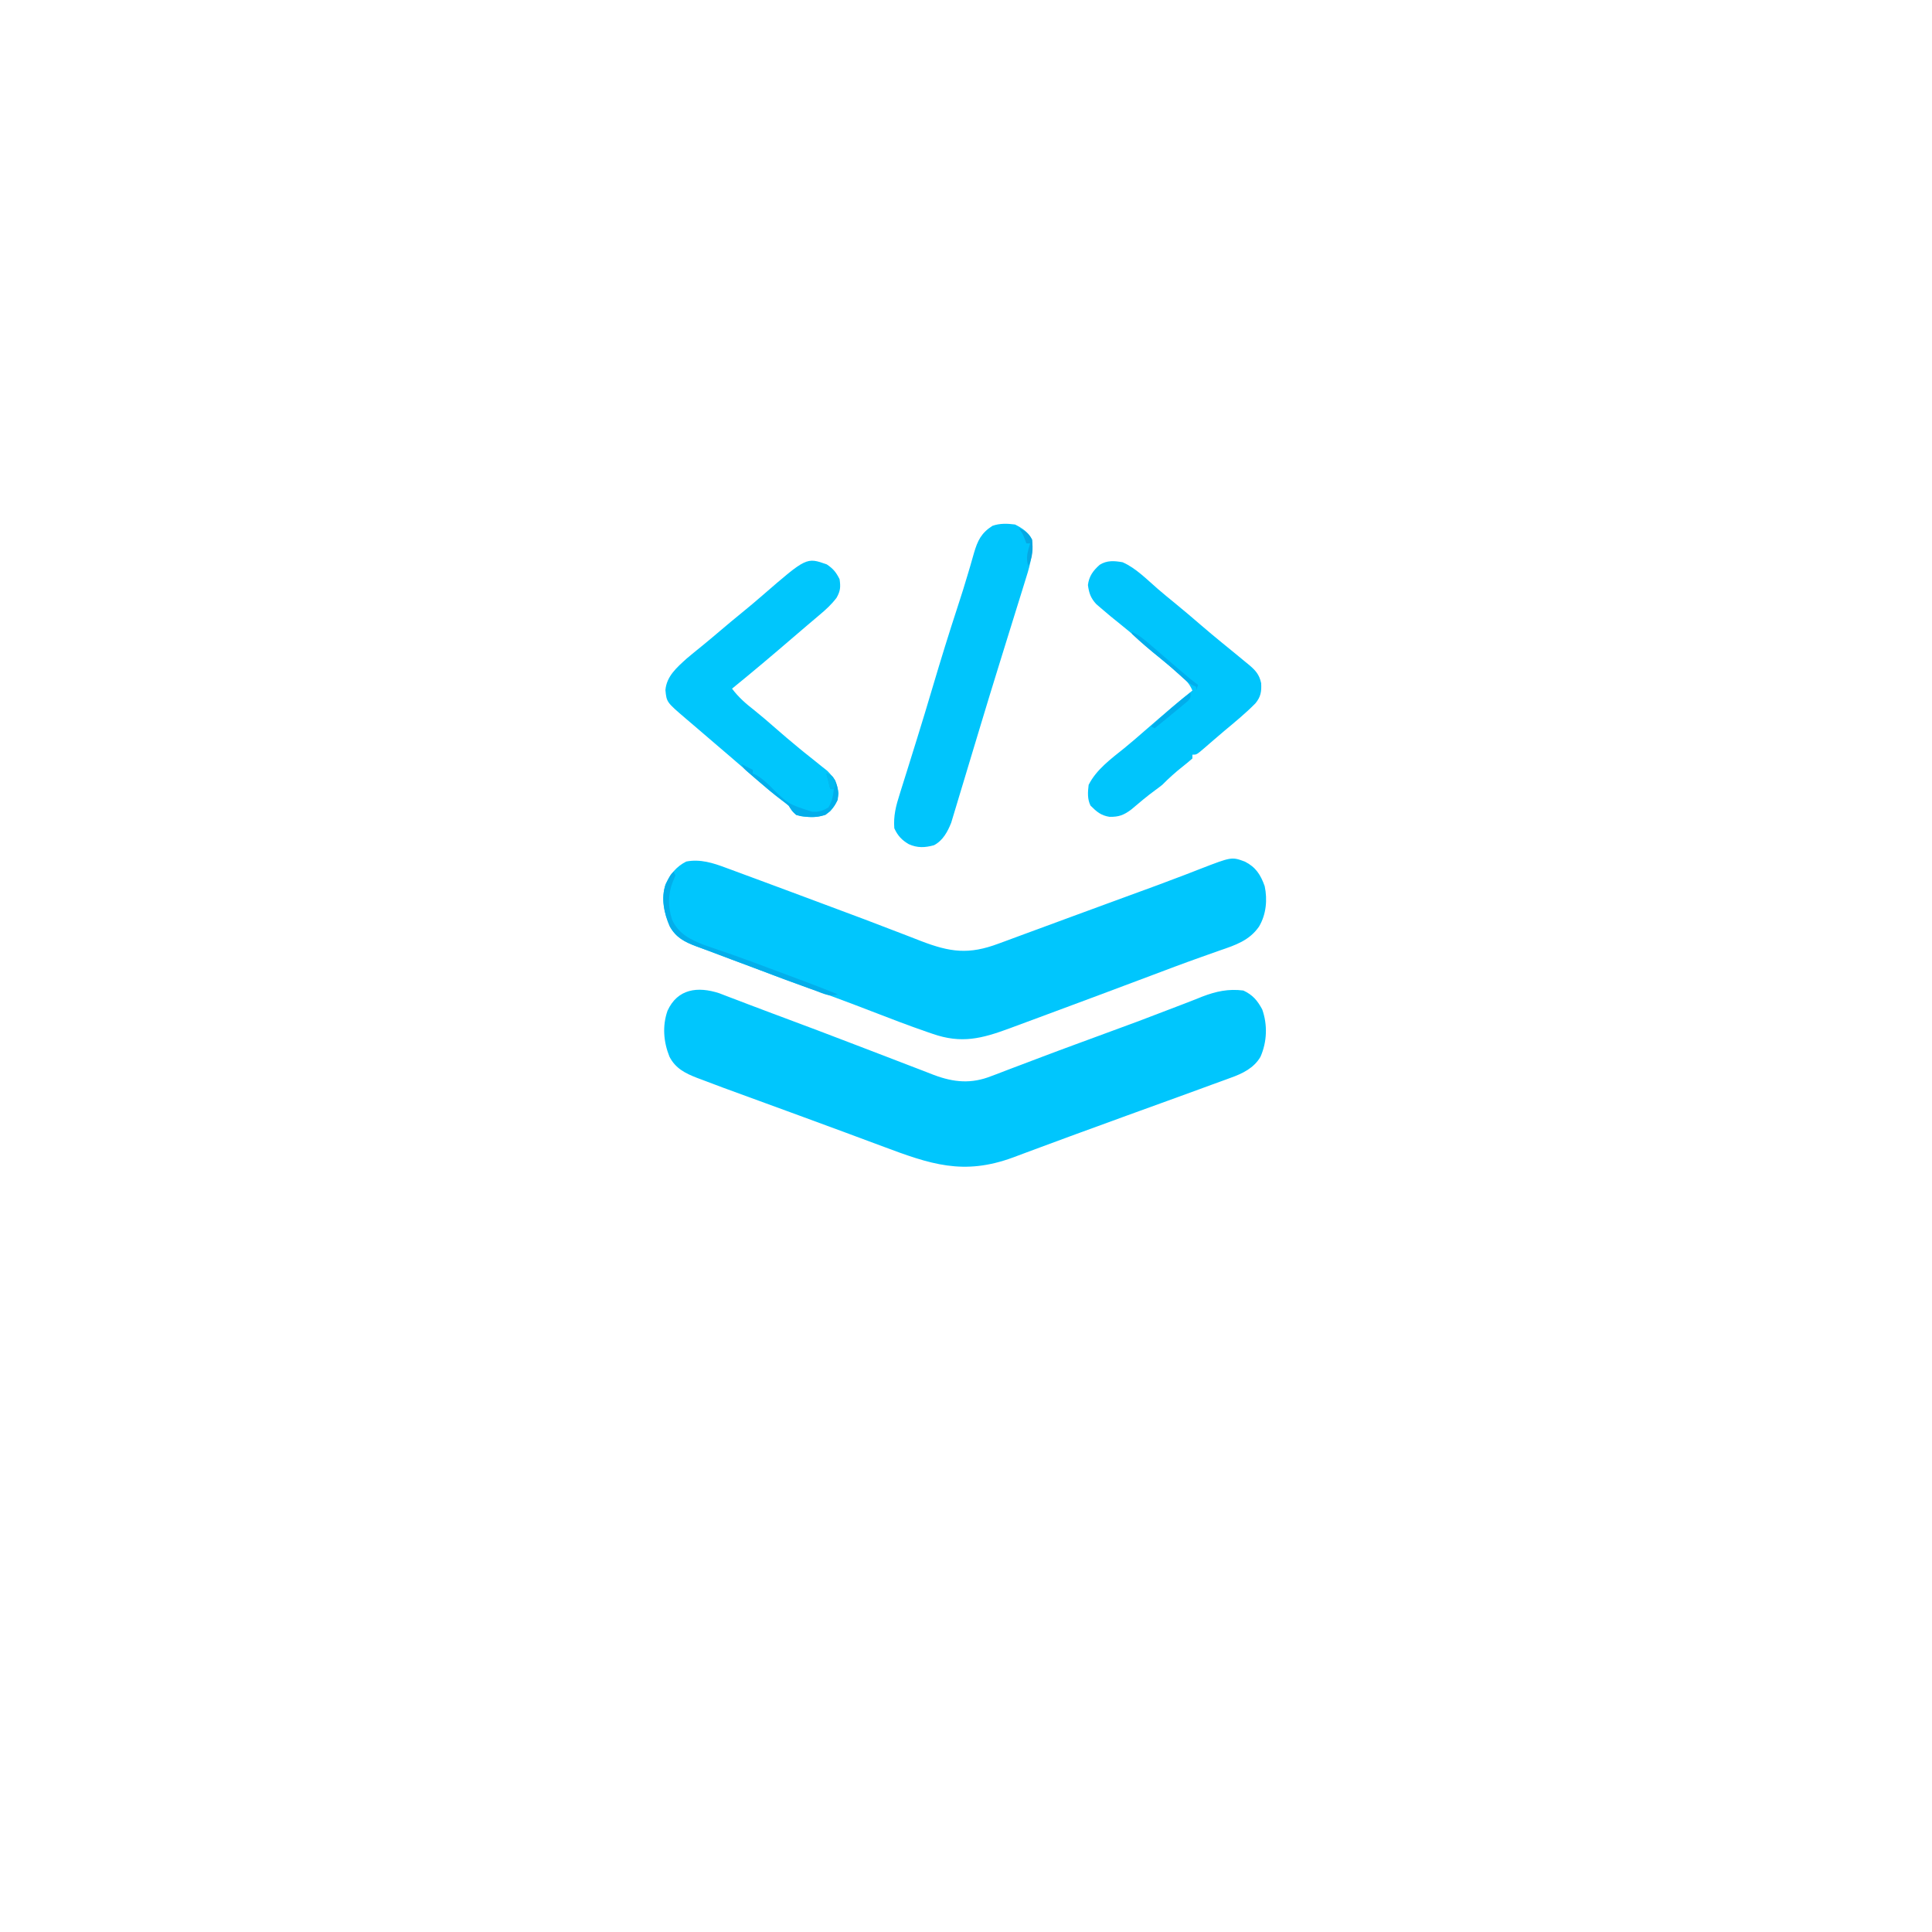
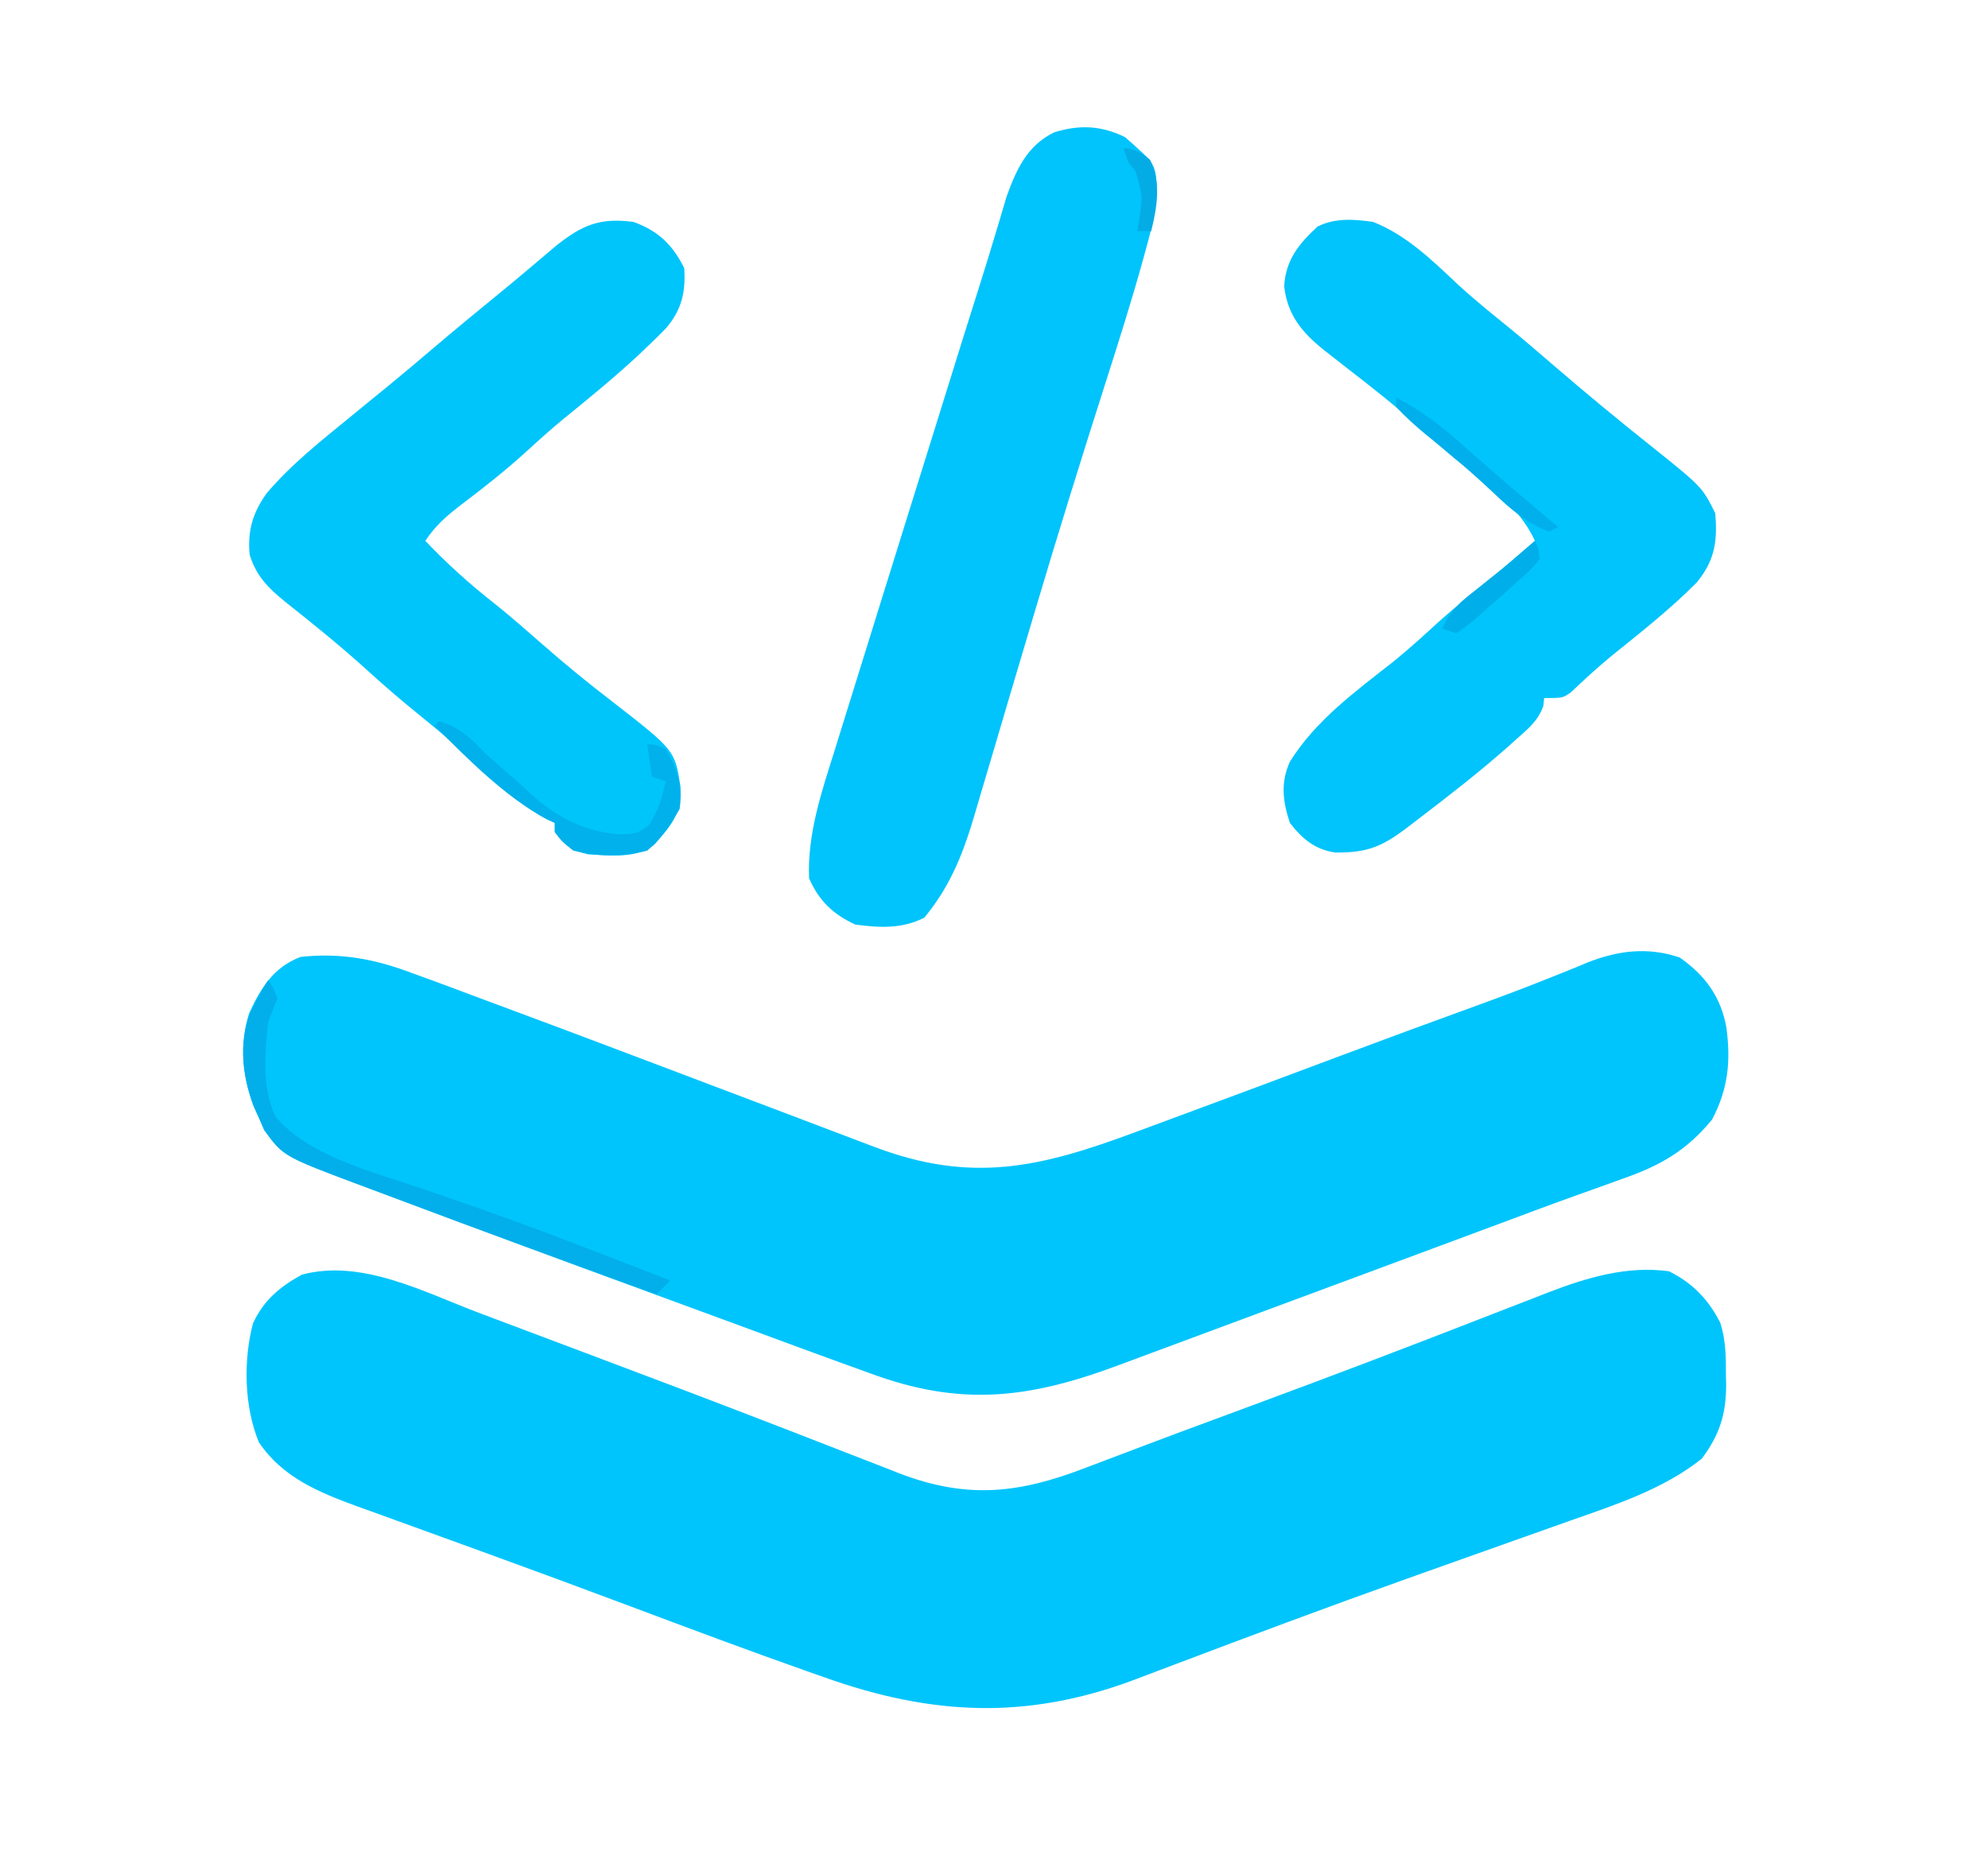
- <svg xmlns="http://www.w3.org/2000/svg" version="1.1" width="1024" height="1024">
-   <path d="M0 0 C1.846 0.687 3.684 1.396 5.516 2.121 C6.579 2.523 7.642 2.924 8.738 3.338 C11.126 4.241 13.51 5.152 15.892 6.07 C19.929 7.627 23.981 9.142 28.035 10.652 C29.544 11.215 31.052 11.778 32.561 12.341 C33.339 12.632 34.118 12.922 34.92 13.222 C46.541 17.561 58.151 21.929 69.726 26.39 C75.482 28.608 81.243 30.812 87.007 33.008 C90.606 34.38 94.202 35.76 97.791 37.158 C101.209 38.488 104.633 39.799 108.063 41.097 C109.937 41.812 111.804 42.547 113.67 43.283 C124.361 47.295 133.597 48.13 144.289 43.875 C145.057 43.588 145.826 43.301 146.618 43.006 C149.133 42.062 151.636 41.092 154.141 40.121 C155.922 39.447 157.705 38.776 159.488 38.106 C163.271 36.682 167.05 35.249 170.827 33.81 C176.91 31.496 183.013 29.236 189.121 26.988 C190.143 26.612 191.165 26.236 192.218 25.848 C194.258 25.098 196.297 24.347 198.337 23.597 C222.145 14.877 222.145 14.877 245.812 5.785 C248.047 4.918 250.281 4.051 252.516 3.184 C253.631 2.734 254.746 2.284 255.895 1.82 C263.266 -1.003 269.853 -2.458 277.766 -1.441 C282.697 0.848 285.204 3.802 287.766 8.559 C290.651 16.664 290.345 25.699 286.86 33.653 C283.428 39.63 277.252 42.617 271 44.824 C270.235 45.108 269.469 45.392 268.681 45.685 C266.047 46.657 263.407 47.608 260.766 48.559 C258.722 49.308 256.678 50.059 254.635 50.811 C248.967 52.891 243.293 54.951 237.616 57.006 C232.712 58.78 227.81 60.559 222.908 62.338 C220.488 63.216 218.069 64.094 215.649 64.971 C206.827 68.171 198.012 71.387 189.203 74.621 C188.076 75.034 186.95 75.447 185.789 75.872 C180.452 77.829 175.119 79.797 169.793 81.785 C167.067 82.802 164.339 83.814 161.611 84.826 C159.724 85.528 157.839 86.236 155.955 86.946 C129.318 96.816 111.784 90.612 86.141 80.996 C83.945 80.18 81.75 79.365 79.553 78.551 C75.236 76.949 70.92 75.343 66.606 73.733 C59.274 71 51.928 68.307 44.578 65.621 C42.267 64.774 39.956 63.926 37.645 63.078 C33.404 61.524 29.162 59.973 24.919 58.425 C0.574 49.545 0.574 49.545 -9.734 45.621 C-10.774 45.234 -10.774 45.234 -11.835 44.839 C-18.095 42.423 -23.278 39.763 -26.418 33.602 C-29.56 25.739 -30.253 17.354 -27.445 9.293 C-22.13 -2.375 -11.464 -3.752 0 0 Z " fill="#00C6FD" transform="translate(381.2344,526.4414)" />
-   <path d="M0 0 C0.833 0.305 1.667 0.609 2.525 0.923 C5.269 1.93 8.008 2.951 10.746 3.973 C12.689 4.689 14.631 5.405 16.574 6.12 C22.783 8.409 28.984 10.721 35.184 13.035 C37.28 13.816 39.376 14.597 41.472 15.378 C75.408 28.028 75.408 28.028 92.234 34.512 C93.572 35.026 94.91 35.54 96.248 36.053 C98.589 36.955 100.927 37.862 103.261 38.777 C118.819 44.771 128.711 46.064 144.371 40.195 C145.447 39.801 146.522 39.408 147.631 39.002 C151.152 37.71 154.668 36.404 158.184 35.098 C160.639 34.193 163.096 33.29 165.552 32.388 C170.604 30.53 175.654 28.667 180.702 26.799 C187.787 24.179 194.879 21.579 201.973 18.984 C214.162 14.524 214.162 14.524 226.348 10.051 C227.248 9.72 228.148 9.389 229.076 9.048 C233.717 7.336 238.345 5.596 242.96 3.814 C244.375 3.269 244.375 3.269 245.819 2.713 C247.599 2.025 249.377 1.333 251.153 0.635 C268.008 -5.886 268.008 -5.886 275.035 -3.277 C280.78 -0.344 283.34 3.666 285.496 9.723 C287.022 16.914 286.289 24.762 282.494 31.136 C277.392 38.532 269.951 40.986 261.746 43.785 C259.746 44.49 257.748 45.201 255.75 45.912 C254.288 46.433 252.825 46.951 251.362 47.469 C242.425 50.636 233.559 53.994 224.687 57.34 C206.595 64.16 188.478 70.916 170.348 77.637 C167.965 78.521 165.581 79.405 163.198 80.29 C159.862 81.528 156.525 82.764 153.188 84 C152.205 84.365 151.223 84.73 150.211 85.106 C135.478 90.551 124.766 93.306 109.516 87.996 C108.603 87.685 107.691 87.374 106.751 87.053 C96.785 83.618 86.949 79.845 77.121 76.035 C65.021 71.354 52.893 66.831 40.633 62.585 C35.199 60.701 29.811 58.702 24.434 56.66 C22.413 55.897 20.392 55.134 18.371 54.371 C17.358 53.988 16.345 53.605 15.301 53.21 C11.059 51.611 6.81 50.032 2.561 48.452 C-1.399 46.974 -5.353 45.479 -9.306 43.979 C-11.457 43.17 -13.615 42.384 -15.777 41.605 C-21.964 39.268 -26.528 36.965 -29.816 31.035 C-32.857 24.115 -34.483 16.151 -32.09 8.805 C-29.621 3.455 -26.427 -0.659 -21.066 -3.34 C-13.695 -4.757 -6.872 -2.589 0 0 Z " fill="#00C6FD" transform="translate(384.8164,459.9648)" />
-   <path d="M0 0 C3.847 1.959 7.087 4.068 9 8 C9.709 16.271 7.437 23.277 4.961 31.098 C4.526 32.503 4.093 33.908 3.661 35.314 C2.49 39.111 1.305 42.903 0.116 46.695 C-1.129 50.673 -2.361 54.656 -3.593 58.638 C-5.136 63.621 -6.68 68.604 -8.229 73.585 C-11.689 84.718 -15.093 95.868 -18.455 107.031 C-19.212 109.545 -19.971 112.058 -20.731 114.572 C-20.977 115.388 -21.224 116.205 -21.478 117.047 C-21.971 118.676 -22.463 120.305 -22.955 121.934 C-24.158 125.915 -25.357 129.897 -26.55 133.882 C-27.671 137.627 -28.801 141.369 -29.939 145.109 C-30.354 146.48 -30.765 147.851 -31.173 149.223 C-31.731 151.102 -32.303 152.977 -32.875 154.852 C-33.191 155.901 -33.507 156.949 -33.832 158.03 C-35.718 162.825 -38.308 167.591 -43 170 C-47.781 171.307 -51.739 171.489 -56.312 169.438 C-60.054 167.249 -62.156 164.995 -64 161 C-64.502 154.42 -63.142 149.142 -61.141 142.906 C-60.84 141.939 -60.54 140.971 -60.23 139.974 C-59.247 136.813 -58.249 133.656 -57.25 130.5 C-56.212 127.177 -55.178 123.853 -54.145 120.528 C-53.445 118.28 -52.744 116.032 -52.041 113.784 C-49.088 104.327 -46.239 94.841 -43.42 85.343 C-39.298 71.459 -35.033 57.631 -30.518 43.869 C-28.517 37.764 -26.581 31.651 -24.777 25.484 C-24.424 24.286 -24.07 23.088 -23.706 21.853 C-23.048 19.607 -22.404 17.358 -21.774 15.104 C-19.843 8.538 -17.932 4.525 -11.992 0.711 C-8.067 -0.69 -4.093 -0.53 0 0 Z " fill="#00C5FC" transform="translate(538,278)" />
-   <path d="M0 0 C7.093 3.105 12.923 9.193 18.746 14.211 C21.603 16.671 24.508 19.064 27.438 21.438 C32.3 25.394 37.057 29.464 41.806 33.556 C45.354 36.607 48.933 39.609 52.562 42.562 C54.376 44.041 56.188 45.52 58 47 C58.562 47.458 59.124 47.917 59.703 48.389 C61.496 49.856 63.28 51.333 65.062 52.812 C65.623 53.269 66.184 53.725 66.762 54.196 C70.379 57.216 72.462 59.467 73.441 64.078 C73.689 68.522 73.253 71.34 70.375 74.812 C65.222 80.048 59.503 84.727 53.868 89.43 C51.989 91.009 50.129 92.608 48.273 94.215 C47.681 94.725 47.089 95.235 46.479 95.76 C45.346 96.737 44.215 97.716 43.087 98.698 C39.226 102 39.226 102 37 102 C37 102.66 37 103.32 37 104 C35.321 105.496 33.58 106.923 31.812 108.312 C27.955 111.354 24.46 114.517 21 118 C19.817 118.949 18.61 119.869 17.375 120.75 C12.945 123.978 8.786 127.496 4.613 131.047 C0.626 134.027 -1.944 135.017 -6.938 134.938 C-11.489 134.231 -13.783 132.217 -17 129 C-18.739 125.522 -18.451 121.803 -18 118 C-13.936 109.873 -6.086 104.166 0.852 98.578 C4.43 95.675 7.901 92.652 11.375 89.625 C16.267 85.366 21.174 81.127 26.125 76.938 C26.645 76.497 27.165 76.056 27.701 75.602 C30.761 73.017 33.861 70.489 37 68 C35.505 64.403 33.473 62.369 30.562 59.812 C29.667 59.025 28.771 58.237 27.848 57.426 C24.187 54.308 20.461 51.277 16.723 48.254 C14.059 46.049 11.492 43.768 8.938 41.438 C5.711 38.497 2.429 35.701 -1 33 C-4.564 30.174 -8.067 27.297 -11.5 24.312 C-12.722 23.255 -12.722 23.255 -13.969 22.176 C-16.887 19.05 -17.839 16.259 -18.375 12.062 C-17.807 7.424 -15.612 4.431 -12.152 1.359 C-8.274 -1.09 -4.414 -0.773 0 0 Z " fill="#00C5FC" transform="translate(595,298)" />
-   <path d="M0 0 C3.425 2.283 4.972 4.193 6.812 7.875 C7.4 11.988 7.26 14.082 5.211 17.711 C2.449 21.354 -0.567 24.086 -4.062 27 C-5.052 27.841 -5.052 27.841 -6.062 28.699 C-7.43 29.861 -8.801 31.02 -10.174 32.176 C-12.657 34.271 -15.12 36.39 -17.581 38.51 C-28.338 47.768 -39.168 56.931 -50.188 65.875 C-46.687 70.543 -42.786 73.902 -38.191 77.477 C-34.623 80.326 -31.187 83.307 -27.75 86.312 C-23.381 90.124 -18.995 93.899 -14.5 97.562 C-13.64 98.264 -12.78 98.965 -11.895 99.688 C-9.921 101.282 -7.939 102.863 -5.949 104.438 C-4.862 105.312 -3.775 106.187 -2.688 107.062 C-1.708 107.84 -0.728 108.617 0.281 109.418 C3.981 113.009 5.613 116.277 6.25 121.375 C5.717 125.64 4.614 127.631 1.812 130.875 C-2.99 134.597 -7.715 134.175 -13.496 133.508 C-17.246 132.626 -18.157 131.096 -20.188 127.875 C-21.424 126.832 -22.701 125.838 -24 124.875 C-28.279 121.641 -32.336 118.211 -36.375 114.688 C-37.018 114.127 -37.661 113.566 -38.323 112.989 C-39.635 111.844 -40.947 110.699 -42.259 109.554 C-45.242 106.957 -48.245 104.384 -51.25 101.812 C-51.819 101.325 -52.388 100.838 -52.974 100.336 C-54.711 98.849 -56.449 97.362 -58.188 95.875 C-62.354 92.31 -66.519 88.743 -70.678 85.169 C-72.016 84.022 -73.359 82.882 -74.703 81.742 C-84.884 73.032 -84.884 73.032 -85.5 66.625 C-84.887 59.274 -79.407 54.608 -74.188 49.875 C-71.556 47.657 -68.891 45.487 -66.211 43.328 C-62.997 40.721 -59.838 38.057 -56.688 35.375 C-52.741 32.02 -48.771 28.703 -44.75 25.438 C-41.126 22.493 -37.568 19.488 -34.042 16.429 C-10.727 -3.786 -10.727 -3.786 0 0 Z " fill="#00C6FC" transform="translate(438.1875,299.125)" />
-   <path d="M0 0 C0.33 0.66 0.66 1.32 1 2 C0.526 3.134 0.051 4.269 -0.438 5.438 C-2.977 11.887 -2.985 18.797 -0.812 25.375 C2.493 32.873 8.892 36.007 16.168 38.846 C18.476 39.669 20.793 40.459 23.117 41.238 C24.892 41.847 26.667 42.457 28.44 43.069 C29.354 43.384 30.268 43.699 31.21 44.024 C38.624 46.618 45.973 49.396 53.331 52.144 C56.157 53.2 58.985 54.251 61.812 55.303 C63.649 55.987 65.484 56.671 67.32 57.355 C68.147 57.663 68.973 57.97 69.824 58.287 C75.584 60.44 81.299 62.695 87 65 C82.646 66.451 79.448 64.646 75.312 63.125 C74.431 62.808 73.55 62.492 72.642 62.166 C62.765 58.598 52.939 54.889 43.117 51.175 C38.875 49.576 34.626 47.997 30.377 46.417 C26.417 44.939 22.463 43.443 18.511 41.944 C16.359 41.135 14.202 40.348 12.039 39.57 C5.852 37.233 1.288 34.93 -2 29 C-5.042 22.078 -6.8 13.922 -4.133 6.629 C-1.75 1.75 -1.75 1.75 0 0 Z " fill="#03AEEA" transform="translate(357,462)" />
-   <path d="M0 0 C2 1 4 2 6 3 C6 3.66 6 4.32 6 5 C6.563 5.244 7.127 5.487 7.707 5.738 C10.433 7.238 12.415 9.062 14.688 11.188 C24.668 21.17 24.668 21.17 37.5 25.25 C38.253 25.255 39.006 25.26 39.781 25.266 C42.264 24.968 43.873 24.298 46 23 C48.104 19.9 48.5 16.667 49 13 C48.34 13 47.68 13 47 13 C46.34 10.36 45.68 7.72 45 5 C48 6 48 6 49.688 8.625 C51.187 12.481 51.513 14.896 51 19 C49.247 22.507 47.592 24.542 44.5 26.938 C39.224 28.539 34.352 28.258 29 27 C26.812 24.875 26.812 24.875 25 22 C23.764 20.957 22.486 19.963 21.188 19 C16.64 15.564 12.312 11.912 8 8.188 C7.329 7.612 6.657 7.036 5.966 6.443 C5.338 5.899 4.71 5.354 4.062 4.793 C3.497 4.303 2.931 3.814 2.348 3.309 C1 2 1 2 0 0 Z " fill="#02AEEB" transform="translate(393,405)" />
-   <path d="M0 0 C3.832 1.632 6.761 4.176 9.875 6.875 C10.434 7.354 10.994 7.833 11.57 8.326 C13.384 9.88 15.192 11.44 17 13 C18.905 14.639 20.811 16.277 22.717 17.915 C23.923 18.95 25.127 19.988 26.33 21.027 C29.15 23.456 31.984 25.817 35 28 C34.505 29.485 34.505 29.485 34 31 C34 30.34 34 29.68 34 29 C33.434 28.754 32.868 28.508 32.285 28.254 C29.608 26.785 27.67 25.022 25.438 22.938 C21.856 19.651 18.217 16.495 14.438 13.438 C9.506 9.44 4.565 5.418 0 1 C0 0.67 0 0.34 0 0 Z " fill="#01AEEC" transform="translate(600,335)" />
-   <path d="M0 0 C0 3 0 3 -1.363 4.508 C-2.328 5.308 -2.328 5.308 -3.312 6.125 C-4.39 7.028 -4.39 7.028 -5.488 7.949 C-6.732 8.964 -6.732 8.964 -8 10 C-8.984 10.811 -9.967 11.622 -10.98 12.457 C-13.646 14.647 -16.32 16.827 -19 19 C-19.66 18.67 -20.32 18.34 -21 18 C-14.21 11.701 -7.32 5.685 0 0 Z " fill="#01ADEB" transform="translate(631,367)" />
-   <path d="M0 0 C3.395 1.405 5.306 2.698 7 6 C7.612 11.025 7.355 15.438 5 20 C3.544 15.479 4.73 12.484 6 8 C5.34 8 4.68 8 4 8 C3.711 7.237 3.422 6.474 3.125 5.688 C2.037 2.85 2.037 2.85 0 0 Z " fill="#06A8E3" transform="translate(540,280)" />
-   <path d="M0 0 C3 1 3 1 4.25 3.438 C5 6 5 6 4 8 C3.34 8 2.68 8 2 8 C1.34 5.36 0.68 2.72 0 0 Z " fill="#02BAF0" transform="translate(438,410)" />
-   <path d="M0 0 C2 1 2 1 2 1 Z " fill="#03C1F8" transform="translate(464,607)" />
-   <path d="M0 0 C2 1 2 1 2 1 Z " fill="#00CAFE" transform="translate(601,472)" />
-   <path d="M0 0 C2 1 2 1 2 1 Z " fill="#00C7F9" transform="translate(398,464)" />
-   <path d="M0 0 C2 1 2 1 2 1 Z " fill="#07C7F7" transform="translate(361,456)" />
-   <path d="" fill="#575958" transform="translate(0,0)" />
-   <path d="" fill="#03C6F9" transform="translate(0,0)" />
-   <path d="" fill="#04C8FB" transform="translate(0,0)" />
-   <path d="" fill="#03C3F9" transform="translate(0,0)" />
-   <path d="" fill="#04CCFD" transform="translate(0,0)" />
-   <path d="" fill="#00CAFE" transform="translate(0,0)" />
-   <path d="" fill="#00C7FD" transform="translate(0,0)" />
-   <path d="" fill="#01CBFF" transform="translate(0,0)" />
-   <path d="" fill="#0DC3F2" transform="translate(0,0)" />
-   <path d="" fill="#09C2F3" transform="translate(0,0)" />
-   <path d="" fill="#02CAFF" transform="translate(0,0)" />
-   <path d="" fill="#00C8FD" transform="translate(0,0)" />
-   <path d="" fill="#06C7F9" transform="translate(0,0)" />
-   <path d="" fill="#04C8FD" transform="translate(0,0)" />
-   <path d="" fill="#03C8FA" transform="translate(0,0)" />
-   <path d="" fill="#02C9FE" transform="translate(0,0)" />
-   <path d="" fill="#00CCFE" transform="translate(0,0)" />
-   <path d="" fill="#04C5FB" transform="translate(0,0)" />
-   <path d="" fill="#00C9FC" transform="translate(0,0)" />
-   <path d="" fill="#0AC2F2" transform="translate(0,0)" />
-   <path d="" fill="#03CDFF" transform="translate(0,0)" />
-   <path d="" fill="#0EC2F4" transform="translate(0,0)" />
-   <path d="" fill="#07C4F7" transform="translate(0,0)" />
-   <path d="" fill="#03C8FC" transform="translate(0,0)" />
-   <path d="" fill="#02C5F9" transform="translate(0,0)" />
-   <path d="" fill="#02C8FA" transform="translate(0,0)" />
-   <path d="" fill="#00CDFB" transform="translate(0,0)" />
-   <path d="" fill="#03C9FA" transform="translate(0,0)" />
-   <path d="" fill="#02CBFD" transform="translate(0,0)" />
-   <path d="" fill="#05BEF3" transform="translate(0,0)" />
-   <path d="" fill="#03C1F3" transform="translate(0,0)" />
-   <path d="" fill="#05C4F9" transform="translate(0,0)" />
-   <path d="" fill="#06C1F9" transform="translate(0,0)" />
-   <path d="" fill="#05C4F5" transform="translate(0,0)" />
-   <path d="" fill="#09C1F0" transform="translate(0,0)" />
-   <path d="" fill="#0EBBED" transform="translate(0,0)" />
+ <svg xmlns="http://www.w3.org/2000/svg" version="1.1" width="430" height="402">
+   <path d="M0 0 C1.289 0.484 2.578 0.968 3.867 1.451 C7.292 2.737 10.716 4.027 14.139 5.318 C16.986 6.392 19.835 7.462 22.685 8.531 C36.711 13.799 50.722 19.102 64.695 24.508 C65.781 24.927 66.867 25.347 67.986 25.779 C73.008 27.719 78.026 29.668 83.039 31.633 C84.817 32.324 86.596 33.013 88.375 33.703 C89.148 34.01 89.922 34.318 90.718 34.634 C105.537 40.345 116.73 39.109 131.383 33.43 C132.678 32.939 133.974 32.451 135.27 31.963 C138.111 30.893 140.949 29.816 143.786 28.734 C148.597 26.905 153.424 25.118 158.254 23.336 C173.627 17.657 188.981 11.938 204.27 6.035 C205.337 5.624 206.404 5.212 207.504 4.788 C212.694 2.786 217.881 0.777 223.064 -1.244 C224.954 -1.976 226.844 -2.707 228.734 -3.438 C230.002 -3.936 230.002 -3.936 231.295 -4.445 C239.634 -7.656 248.371 -10.251 257.383 -9.008 C262.495 -6.452 265.877 -2.96 268.473 2.129 C269.667 5.885 269.712 9.467 269.695 13.367 C269.711 14.097 269.728 14.826 269.744 15.578 C269.75 21.883 268.308 26.446 264.445 31.555 C256.211 38.108 245.831 41.5 236.004 44.941 C234.724 45.396 233.445 45.852 232.166 46.308 C229.456 47.273 226.745 48.234 224.033 49.192 C217.595 51.464 211.165 53.758 204.735 56.054 C203.279 56.573 201.823 57.093 200.367 57.612 C183.586 63.598 166.9 69.83 150.238 76.139 C149.243 76.514 148.247 76.889 147.221 77.275 C145.403 77.96 143.586 78.649 141.77 79.343 C118.526 88.081 97.87 87.11 74.633 78.805 C73.414 78.377 72.195 77.949 70.938 77.508 C58.14 72.993 45.429 68.229 32.722 63.465 C22.515 59.639 12.294 55.856 2.047 52.137 C-0.19 51.323 -2.426 50.509 -4.663 49.695 C-7.925 48.508 -11.188 47.324 -14.454 46.148 C-17.482 45.057 -20.507 43.957 -23.531 42.855 C-24.42 42.538 -25.309 42.221 -26.225 41.894 C-34.646 38.809 -42.485 35.613 -47.617 27.992 C-50.808 20.29 -51.016 10.308 -48.895 2.246 C-46.54 -2.796 -43.116 -5.62 -38.367 -8.258 C-25.474 -11.774 -11.865 -4.483 0 0 Z " fill="#00C5FC" transform="translate(103.6172,284.0078)" />
+   <path d="M0 0 C5.527 3.856 8.885 8.492 10.094 15.094 C11.089 22.42 10.48 28.49 7 35.062 C1.395 41.879 -4.338 45.094 -12.617 47.957 C-14.775 48.735 -16.932 49.513 -19.089 50.292 C-20.251 50.705 -21.414 51.119 -22.611 51.546 C-28.591 53.693 -34.539 55.926 -40.49 58.149 C-44.122 59.505 -47.756 60.854 -51.39 62.203 C-52.496 62.614 -52.496 62.614 -53.624 63.033 C-63.628 66.748 -73.632 70.46 -83.636 74.171 C-91.151 76.959 -98.665 79.749 -106.177 82.546 C-109.73 83.868 -113.285 85.186 -116.839 86.504 C-118.383 87.076 -119.926 87.651 -121.469 88.227 C-140.899 95.478 -155.653 97.201 -175.312 89.875 C-177.519 89.076 -179.726 88.277 -181.934 87.48 C-187.401 85.496 -192.858 83.488 -198.311 81.464 C-204.038 79.341 -209.773 77.241 -215.509 75.142 C-230.766 69.559 -246.007 63.939 -261.219 58.235 C-264.576 56.977 -267.934 55.722 -271.295 54.475 C-274.646 53.231 -277.993 51.979 -281.339 50.721 C-283.182 50.03 -285.029 49.348 -286.875 48.666 C-302.11 42.91 -302.11 42.91 -306.152 37.34 C-306.515 36.506 -306.877 35.672 -307.25 34.812 C-307.63 33.976 -308.011 33.139 -308.402 32.277 C-310.877 25.745 -311.565 18.853 -309.441 12.109 C-306.916 6.578 -304.135 2.101 -298.312 -0.125 C-289.536 -1.079 -282.159 0.335 -274 3.438 C-272.902 3.836 -271.804 4.235 -270.673 4.645 C-267.557 5.784 -264.449 6.943 -261.344 8.112 C-259.253 8.897 -257.16 9.675 -255.066 10.451 C-239.632 16.171 -224.241 22.008 -208.848 27.839 C-204.009 29.671 -199.17 31.501 -194.33 33.332 C-190.8 34.668 -187.272 36.009 -183.743 37.349 C-181.557 38.177 -179.37 39.004 -177.184 39.832 C-175.689 40.401 -175.689 40.401 -174.165 40.982 C-153.134 48.926 -138.331 45.449 -117.749 37.782 C-115.03 36.77 -112.308 35.765 -109.586 34.761 C-97.502 30.3 -85.435 25.793 -73.375 21.267 C-63.573 17.591 -53.749 13.977 -43.908 10.407 C-38.638 8.49 -33.398 6.53 -28.195 4.438 C-27.237 4.056 -26.279 3.675 -25.292 3.282 C-23.564 2.589 -21.841 1.882 -20.125 1.157 C-13.434 -1.52 -6.92 -2.35 0 0 Z " fill="#00C5FC" transform="translate(363.3125,207.125)" />
+   <path d="M0 0 C5.358 1.921 8.458 4.917 11 10 C11.343 15.172 10.447 19.034 7.062 23 C5.738 24.363 4.381 25.694 3 27 C2.241 27.721 1.481 28.441 0.699 29.184 C-4.456 33.928 -9.847 38.355 -15.293 42.758 C-17.873 44.895 -20.347 47.107 -22.812 49.375 C-27.425 53.595 -32.282 57.428 -37.267 61.195 C-40.333 63.543 -42.886 65.749 -45 69 C-40.249 73.99 -35.314 78.441 -29.887 82.68 C-26.422 85.464 -23.09 88.381 -19.75 91.312 C-14.793 95.663 -9.736 99.803 -4.5 103.812 C8.948 114.276 8.948 114.276 10.188 122.125 C10.354 126.839 9.151 129.412 6 133 C5.546 133.532 5.093 134.065 4.625 134.613 C0.863 137.824 -5.144 137.042 -9.812 136.812 C-13.388 135.901 -14.79 134.917 -17 132 C-17 131.34 -17 130.68 -17 130 C-17.565 129.743 -18.129 129.487 -18.711 129.223 C-26.087 125.283 -32.296 118.885 -38.434 113.285 C-41.064 110.943 -43.762 108.715 -46.5 106.5 C-50.095 103.592 -53.583 100.615 -57 97.5 C-60.482 94.328 -64.035 91.287 -67.688 88.312 C-68.599 87.57 -69.51 86.828 -70.449 86.062 C-72.007 84.803 -73.57 83.551 -75.145 82.312 C-78.903 79.274 -81.509 76.752 -83 72 C-83.492 66.807 -82.337 62.915 -79.312 58.688 C-73.947 52.375 -67.392 47.227 -61 42 C-60.045 41.215 -59.09 40.43 -58.105 39.621 C-56.332 38.17 -54.556 36.722 -52.777 35.277 C-49.656 32.718 -46.576 30.114 -43.5 27.5 C-38.635 23.367 -33.724 19.296 -28.77 15.27 C-26.774 13.635 -24.794 11.989 -22.824 10.324 C-22.291 9.874 -21.757 9.425 -21.207 8.961 C-19.712 7.698 -18.219 6.431 -16.727 5.164 C-11.006 0.624 -7.242 -0.934 0 0 Z " fill="#00C5FB" transform="translate(137,48)" />
+   <path d="M0 0 C6.526 5.749 6.526 5.749 6.856 10.946 C6.755 15.479 5.78 19.581 4.559 23.93 C4.335 24.75 4.112 25.57 3.881 26.415 C1.373 35.473 -1.473 44.426 -4.334 53.377 C-9.51 69.571 -14.552 85.799 -19.397 102.095 C-20.139 104.592 -20.883 107.089 -21.627 109.586 C-23.837 117.002 -26.041 124.419 -28.219 131.844 C-29.133 134.949 -30.057 138.051 -30.983 141.152 C-31.413 142.6 -31.838 144.05 -32.259 145.5 C-34.818 154.311 -37.524 161.644 -43.438 168.812 C-48.258 171.274 -53.084 171.016 -58.375 170.312 C-63.24 168.054 -66.184 165.22 -68.375 160.312 C-68.759 150.64 -65.648 141.52 -62.773 132.422 C-62.299 130.888 -61.825 129.353 -61.353 127.818 C-60.093 123.737 -58.818 119.661 -57.539 115.585 C-56.216 111.356 -54.907 107.124 -53.596 102.891 C-51.256 95.341 -48.903 87.794 -46.544 80.25 C-44.992 75.288 -43.443 70.324 -41.898 65.36 C-34.702 42.23 -34.702 42.23 -31.558 32.276 C-30.349 28.444 -29.159 24.608 -28.013 20.755 C-27.795 20.032 -27.577 19.309 -27.353 18.564 C-26.774 16.639 -26.204 14.71 -25.635 12.782 C-23.529 6.984 -21.246 1.86 -15.434 -1.027 C-9.989 -2.773 -5.086 -2.543 0 0 Z " fill="#00C4FB" transform="translate(243.375,29.6875)" />
+   <path d="M0 0 C7.193 2.848 12.669 8.211 18.227 13.434 C21.707 16.654 25.363 19.609 29.051 22.586 C32.414 25.339 35.709 28.162 39 31 C45.872 36.919 52.848 42.7 59.949 48.344 C71.164 57.327 71.164 57.327 74 63 C74.511 69.029 73.944 73.2 70 78 C64.295 83.747 57.915 88.776 51.613 93.848 C48.545 96.375 45.632 99.044 42.754 101.785 C41 103 41 103 37 103 C36.913 103.833 36.913 103.833 36.824 104.684 C35.62 108.068 33.475 109.674 30.812 112.062 C30.284 112.537 29.755 113.012 29.21 113.501 C23.044 118.963 16.549 124.008 10 129 C9.144 129.656 8.288 130.312 7.406 130.988 C1.953 135.127 -1.166 136.459 -8.16 136.422 C-12.596 135.763 -15.296 133.495 -18 130 C-19.555 125.335 -20.038 121.317 -18.012 116.793 C-12.405 107.775 -3.724 101.51 4.504 95.027 C7.929 92.245 11.162 89.27 14.422 86.297 C18 83.109 21.714 80.101 25.438 77.086 C28.677 74.449 31.843 71.736 35 69 C31.532 61.351 24.201 56.451 17.812 51.312 C15.19 49.157 12.684 46.924 10.188 44.625 C5.105 39.99 -0.266 35.784 -5.703 31.578 C-6.803 30.72 -7.902 29.861 -9 29 C-9.551 28.569 -10.102 28.138 -10.67 27.695 C-15.382 23.911 -18.538 20.104 -19.23 13.953 C-18.935 8.3 -16.08 4.734 -12 1 C-8.199 -0.901 -4.132 -0.587 0 0 Z " fill="#00C4FB" transform="translate(297,48)" />
+   <path d="M0 0 C1.125 1.688 1.125 1.688 2 4 C1.37 5.681 0.696 7.345 0 9 C-0.66 15.592 -1.417 23.501 1.625 29.562 C8.631 37.969 22.547 41.508 32.649 44.916 C36.329 46.158 39.996 47.434 43.664 48.711 C44.421 48.974 45.179 49.237 45.959 49.509 C54.747 52.581 63.438 55.904 72.125 59.25 C72.879 59.54 73.633 59.831 74.411 60.13 C78.609 61.747 82.806 63.371 87 65 C86.01 65.99 85.02 66.98 84 68 C64.675 60.983 45.348 53.965 26.116 46.697 C24.678 46.154 23.238 45.614 21.797 45.078 C3.313 38.187 3.313 38.187 -0.84 32.465 C-1.202 31.631 -1.564 30.797 -1.938 29.938 C-2.318 29.101 -2.698 28.264 -3.09 27.402 C-5.579 20.832 -6.42 13.739 -3.883 7.059 C-2.668 4.646 -1.402 2.308 0 0 Z " fill="#02AFEA" transform="translate(58,212)" />
+   <path d="M0 0 C4.512 1.418 6.761 3.611 10 7 C11.964 8.777 13.959 10.51 15.969 12.234 C17.243 13.342 18.497 14.475 19.719 15.641 C25.22 20.779 31.764 24.075 39.375 24.5 C42.96 24.27 42.96 24.27 45.375 22.438 C47.39 19.415 48.187 16.522 49 13 C48.01 12.67 47.02 12.34 46 12 C45.505 8.535 45.505 8.535 45 5 C46.812 5.062 46.812 5.062 49 6 C51.408 10.385 52.754 13.935 52 19 C50.063 22.407 48.007 25.469 45 28 C39.812 29.407 34.174 29.319 29 28 C26.562 26.062 26.562 26.062 25 24 C25 23.34 25 22.68 25 22 C24.153 21.615 24.153 21.615 23.289 21.223 C14.267 16.404 6.192 8.192 -1 1 C-0.67 0.67 -0.34 0.34 0 0 Z " fill="#01B1EB" transform="translate(95,156)" />
+   <path d="M0 0 C5.326 2.826 9.647 6.045 14.125 10.062 C15.43 11.214 16.736 12.365 18.043 13.516 C18.697 14.094 19.351 14.672 20.025 15.268 C23.128 17.99 26.28 20.653 29.438 23.312 C29.999 23.786 30.561 24.26 31.139 24.748 C32.425 25.833 33.713 26.917 35 28 C34.01 28.495 34.01 28.495 33 29 C28.246 27.082 24.99 24.397 21.312 20.875 C16.501 16.33 11.555 12.097 6.375 7.973 C4.099 6.082 1.982 4.198 0 2 C0 1.34 0 0.68 0 0 Z " fill="#00AFEB" transform="translate(302,86)" />
+   <path d="M0 0 C0.812 1.688 0.812 1.688 1 4 C-1.023 6.383 -1.023 6.383 -4 9 C-4.524 9.477 -5.047 9.953 -5.587 10.444 C-7.245 11.947 -8.931 13.413 -10.625 14.875 C-11.197 15.385 -11.77 15.896 -12.359 16.422 C-14.039 17.867 -14.039 17.867 -17 20 C-17.99 19.67 -18.98 19.34 -20 19 C-18.468 15.087 -16.077 13.192 -12.812 10.625 C-11.343 9.455 -11.343 9.455 -9.844 8.262 C-8.905 7.515 -7.967 6.769 -7 6 C-4.647 4.022 -2.323 2.014 0 0 Z " fill="#00AFE9" transform="translate(332,117)" />
+   <path d="M0 0 C2.539 0.35 3.821 0.84 5.75 2.562 C8.2 7.34 7.265 12.939 6 18 C5.01 18 4.02 18 3 18 C3.107 17.336 3.214 16.672 3.324 15.988 C4.173 10.381 4.173 10.381 2.625 5.062 C1.821 4.042 1.821 4.042 1 3 C0.67 2.01 0.34 1.02 0 0 Z " fill="#04ACE6" transform="translate(243,32)" />
</svg>
